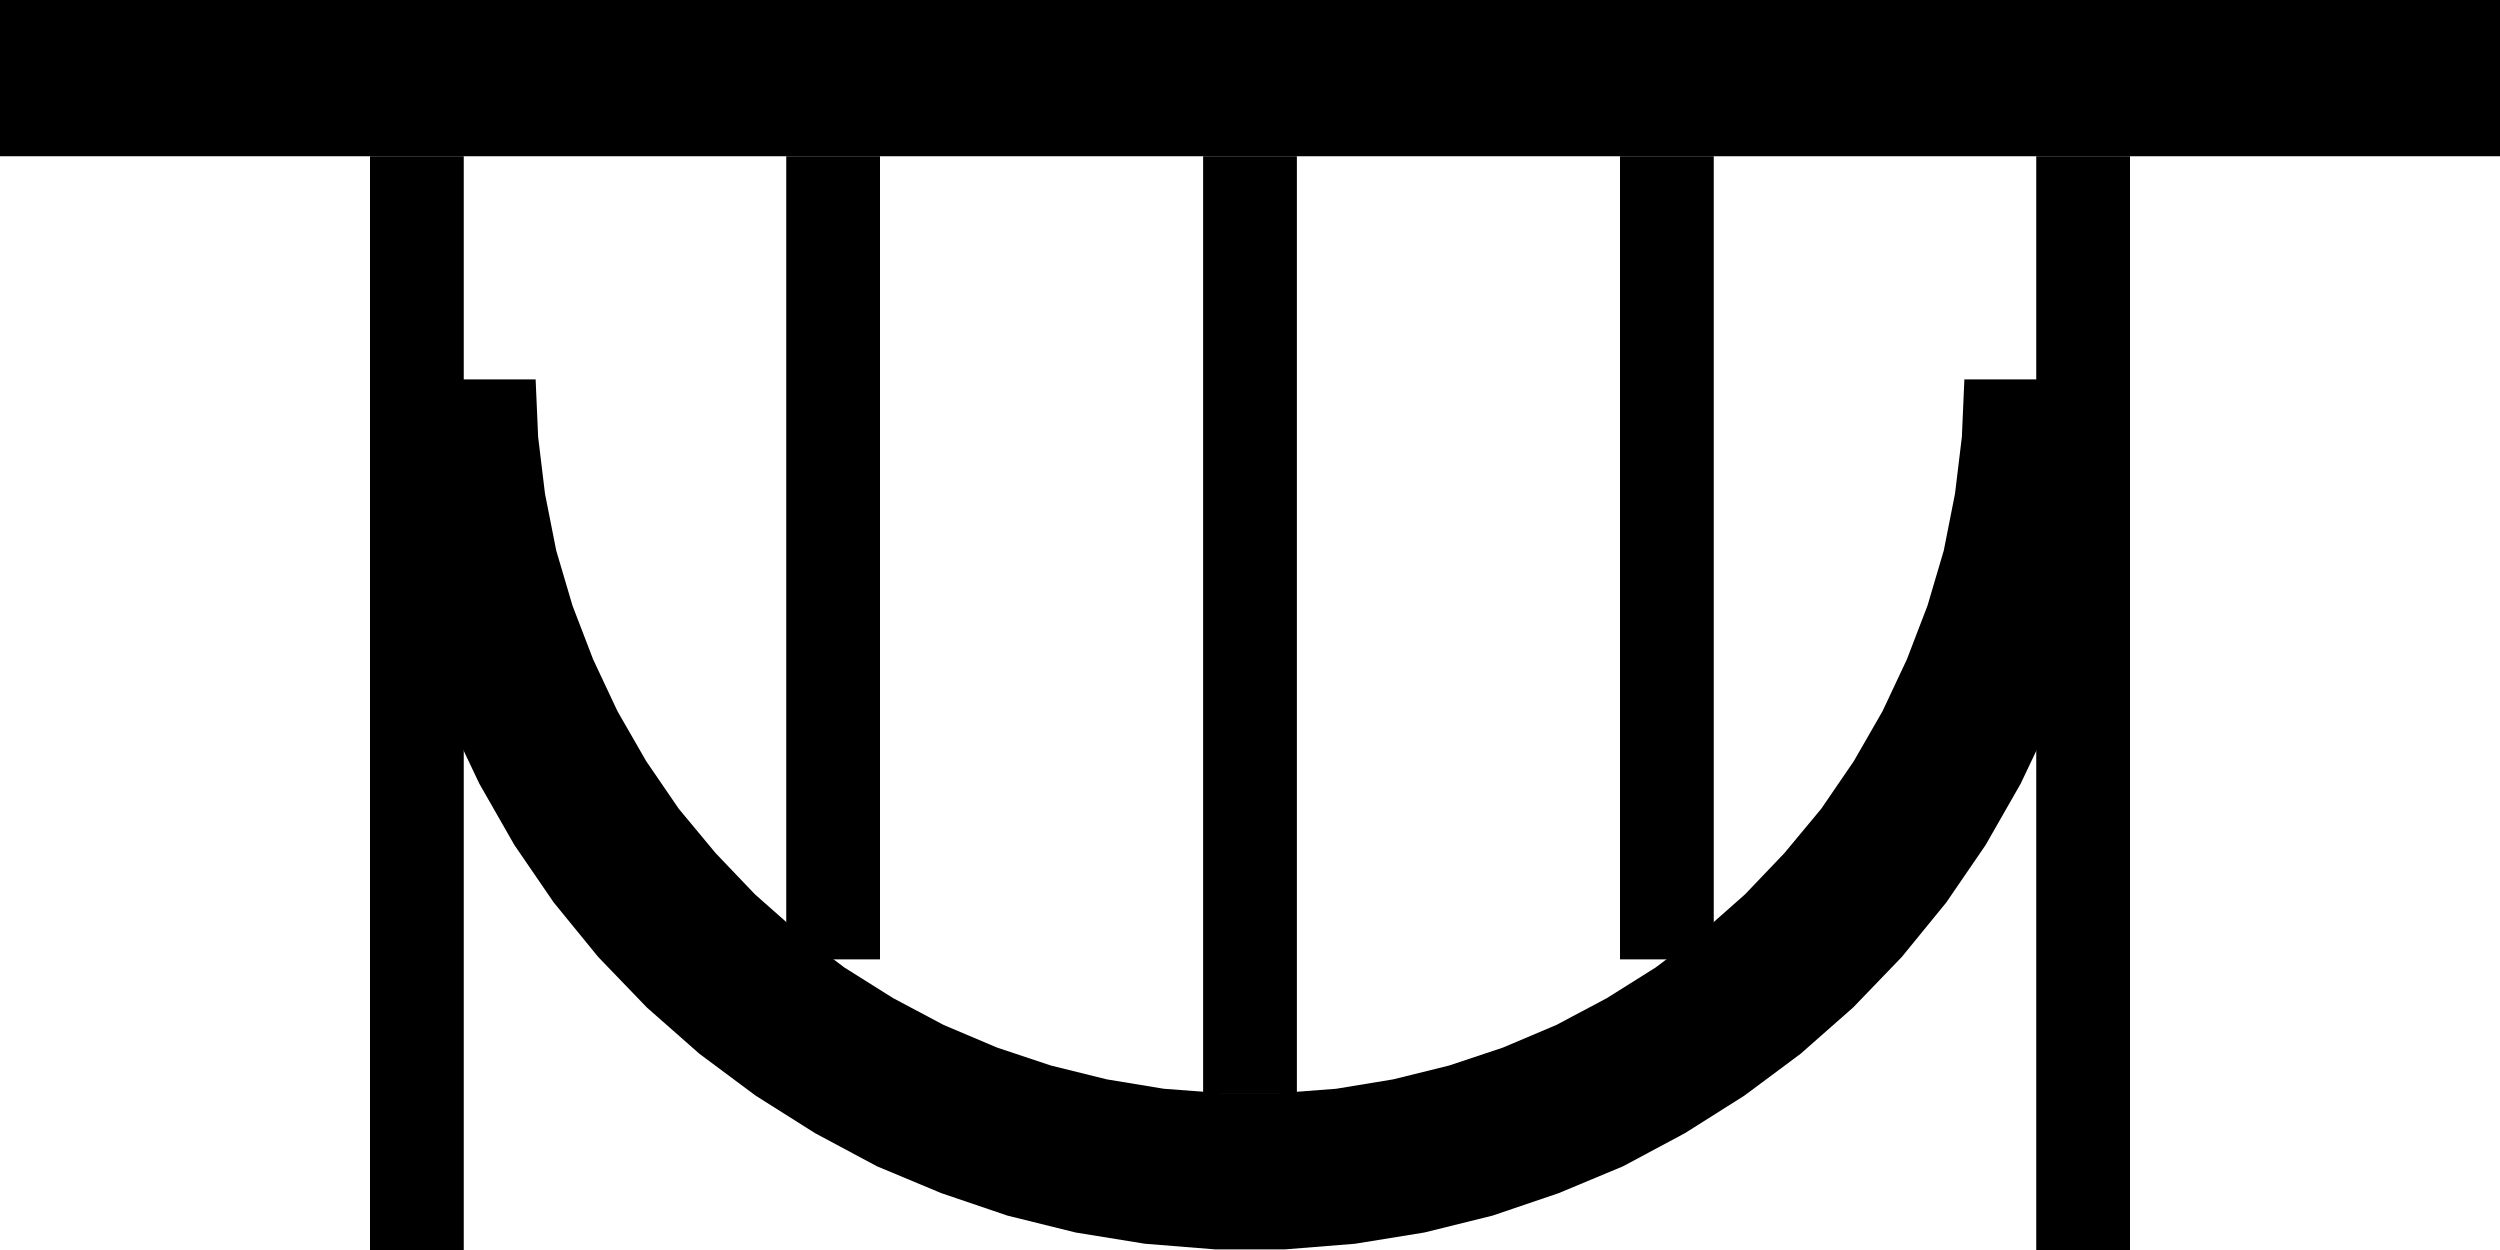
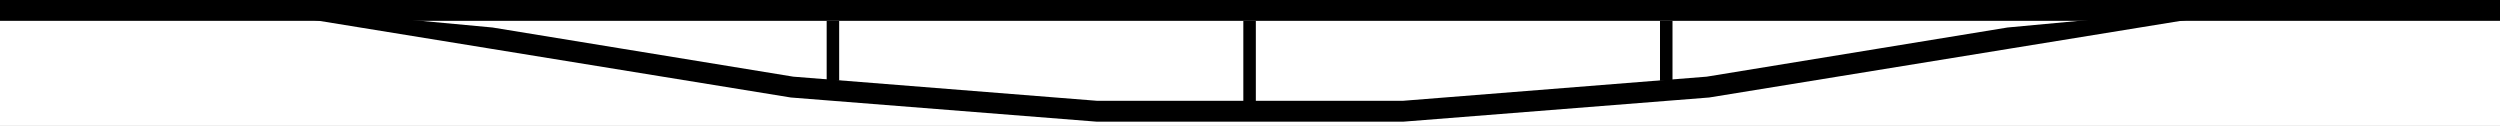
- <svg xmlns="http://www.w3.org/2000/svg" width="400" height="200" viewBox="0 0 400 200">
-   <rect width="400" height="200" fill="white" />
-   <rect x="0.0" y="0.0" width="400.0" height="25.0" fill="black" />
-   <polygon points="85.7,60.7 86.1,69.9 87.2,79.0 89.0,88.1 91.6,96.9 94.9,105.5 98.8,113.8 103.4,121.8 108.6,129.4 114.5,136.5 120.8,143.1 127.7,149.2 135.1,154.8 142.9,159.7 151.0,164.0 159.5,167.6 168.2,170.5 177.1,172.7 186.2,174.2 195.4,174.9 204.6,174.9 213.8,174.2 222.9,172.7 231.8,170.5 240.5,167.6 249.0,164.0 257.1,159.7 264.9,154.8 272.3,149.2 279.2,143.1 285.5,136.5 291.4,129.4 296.6,121.8 301.2,113.8 305.1,105.5 308.4,96.9 311.0,88.1 312.8,79.0 313.9,69.9 314.3,60.7 339.3,60.7 338.8,71.9 337.5,83.1 335.2,94.0 332.1,104.8 328.1,115.3 323.3,125.4 317.7,135.2 311.4,144.4 304.3,153.1 296.5,161.2 288.1,168.6 279.1,175.3 269.6,181.3 259.7,186.6 249.4,190.9 238.8,194.5 227.9,197.2 216.8,199.0 205.6,199.9 194.4,199.9 183.2,199.0 172.1,197.2 161.2,194.5 150.6,190.9 140.3,186.6 130.4,181.3 120.9,175.3 111.9,168.6 103.5,161.2 95.7,153.1 88.6,144.4 82.3,135.2 76.7,125.4 71.9,115.3 67.9,104.8 64.8,94.0 62.5,83.1 61.2,71.9 60.7,60.7" fill="black" />
-   <rect x="59.2" y="25.0" width="15.0" height="175.0" fill="black" />
-   <rect x="125.8" y="25.0" width="15.0" height="128.5" fill="black" />
-   <rect x="192.5" y="25.0" width="15.0" height="150.0" fill="black" />
-   <rect x="259.2" y="25.0" width="15.0" height="128.5" fill="black" />
-   <rect x="325.8" y="25.0" width="15.0" height="175.0" fill="black" />
+ <svg xmlns="http://www.w3.org/2000/svg" width="300" height="15" viewBox="0 0 300 15">
+   <rect width="300" height="15" fill="white" />
+   <rect x="0.0" y="0.0" width="300.0" height="2.5" fill="black" />
+   <polygon points="0.0,0.0 0.0,0.0 0.0,0.0 0.0,0.0 0.0,0.0 0.0,0.0 0.0,0.0 0.0,0.0 0.0,0.0 0.0,0.0 0.0,0.0 0.0,0.0 0.0,0.0 0.0,0.0 0.0,0.0 0.0,0.0 23.6,0.0 59.1,3.3 95.2,9.2 131.7,12.1 168.3,12.1 204.8,9.2 240.9,3.3 276.4,0.0 300.0,0.0 300.0,0.0 300.0,0.0 300.0,0.0 300.0,0.0 300.0,0.0 300.0,0.0 300.0,0.0 300.0,0.0 300.0,0.0 300.0,0.0 300.0,0.0 300.0,0.0 300.0,0.0 300.0,0.0 300.0,0.0 300.0,0.0 300.0,0.0 300.0,0.0 300.0,0.0 300.0,0.0 300.0,0.0 300.0,0.0 300.0,0.0 300.0,0.0 300.0,0.0 300.0,0.0 300.0,0.0 300.0,0.0 300.0,0.0 300.0,0.0 300.0,0.0 277.1,0.0 241.4,5.8 205.1,11.7 168.4,14.6 131.6,14.6 94.9,11.7 58.6,5.8 22.9,0.0 0.0,0.0 0.0,0.0 0.0,0.0 0.0,0.0 0.0,0.0 0.0,0.0 0.0,0.0 0.0,0.0 0.0,0.0 0.0,0.0 0.0,0.0 0.0,0.0 0.0,0.0 0.0,0.0 0.0,0.0 0.0,0.0" fill="black" />
+   <rect x="49.2" y="2.5" width="1.5" height="0.0" fill="black" />
+   <rect x="99.2" y="2.5" width="1.5" height="7.2" fill="black" />
+   <rect x="149.2" y="2.5" width="1.5" height="10.0" fill="black" />
+   <rect x="199.2" y="2.5" width="1.5" height="7.2" fill="black" />
+   <rect x="249.2" y="2.5" width="1.5" height="0.0" fill="black" />
</svg>
